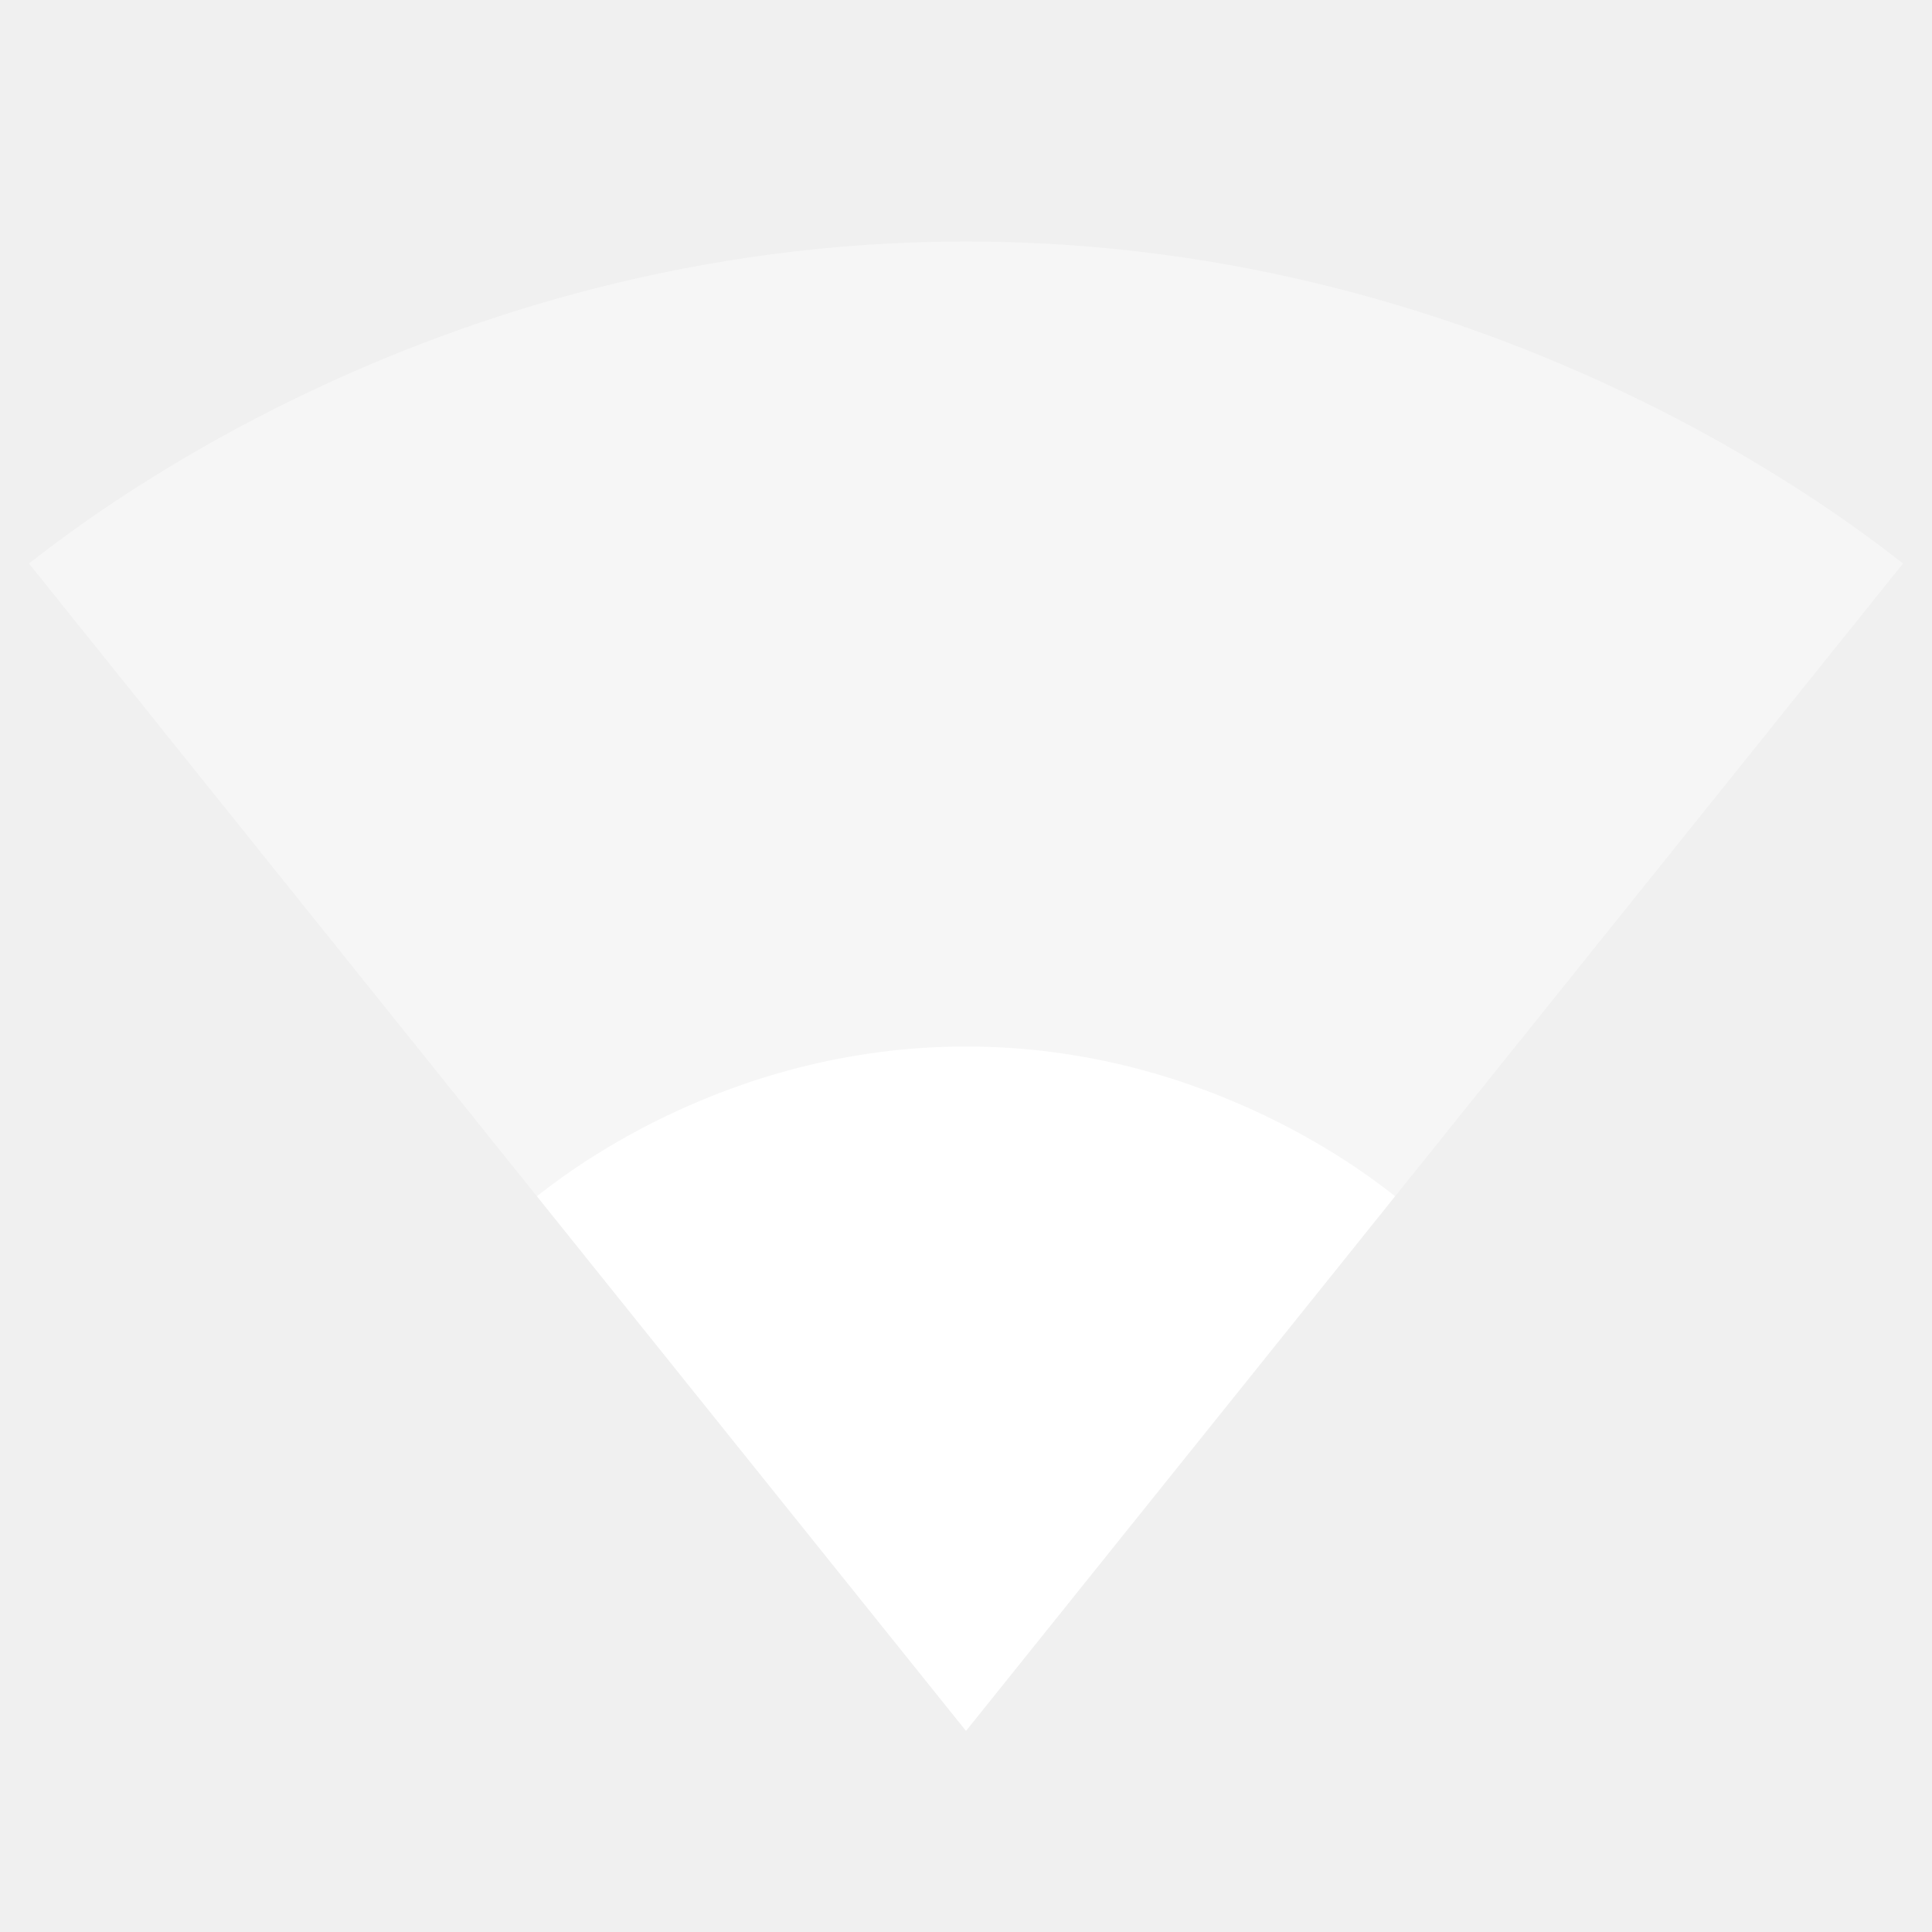
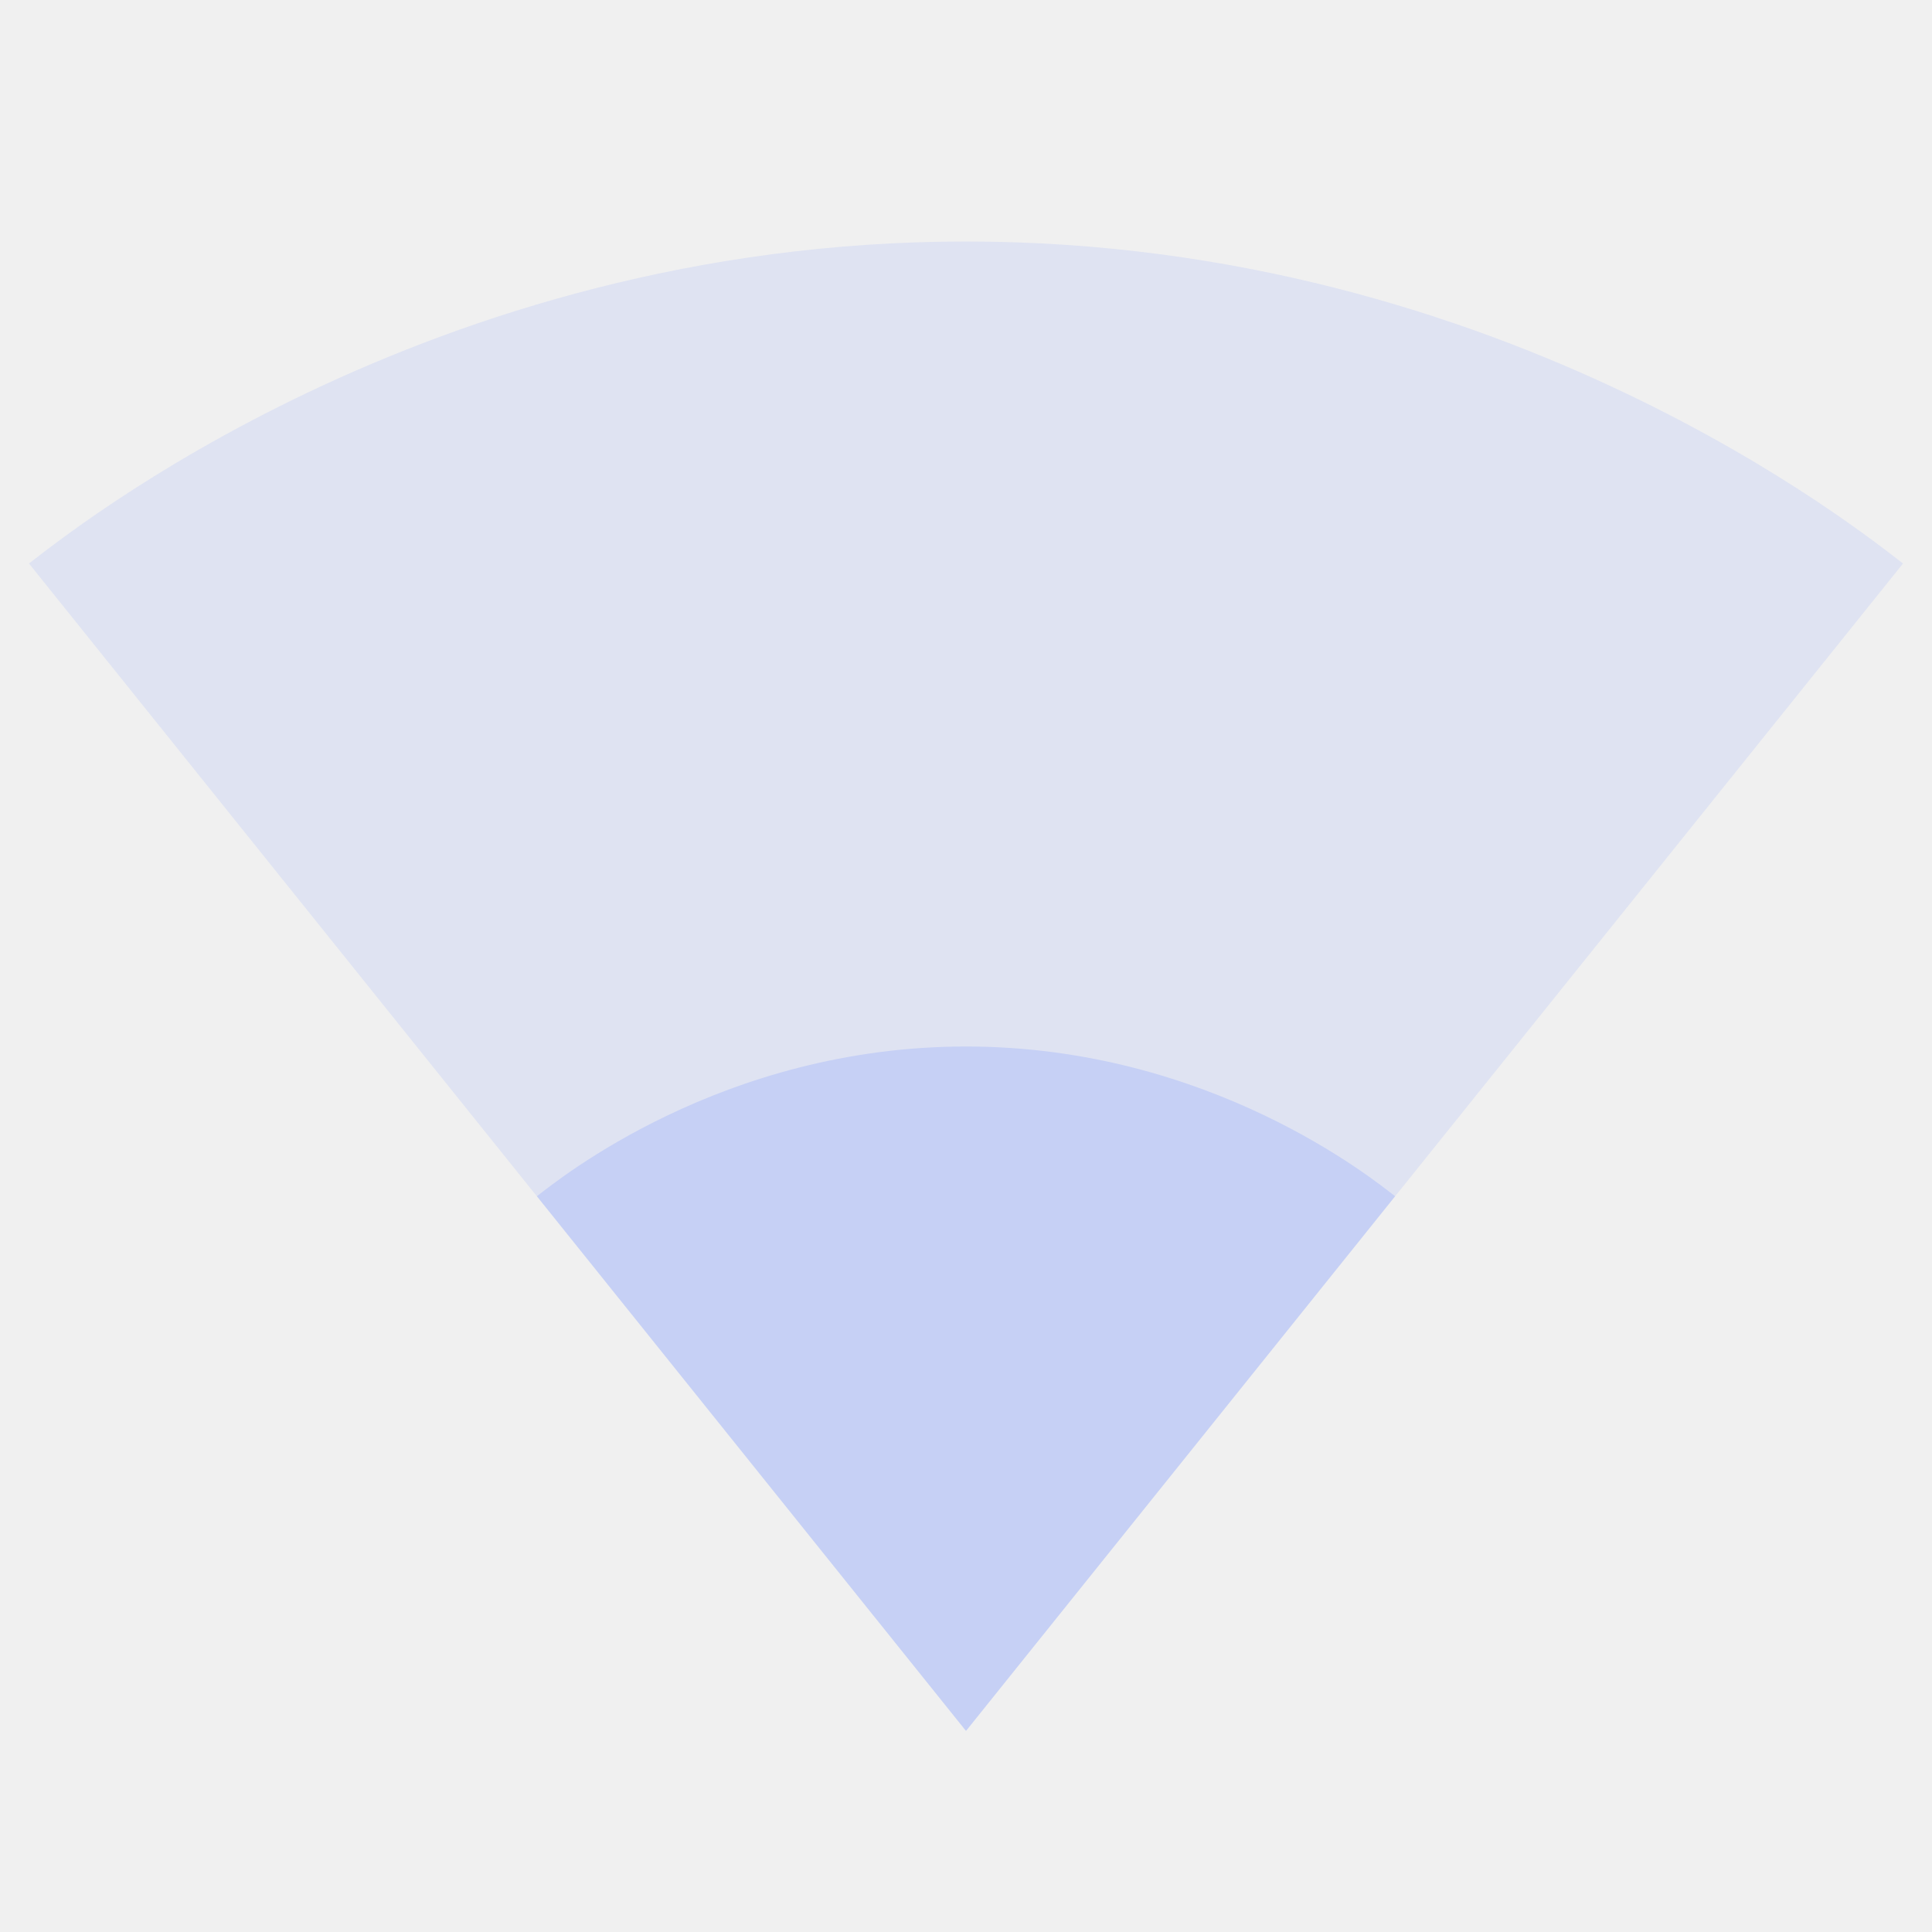
<svg xmlns="http://www.w3.org/2000/svg" width="48" height="48" viewBox="0 0 48 48" version="1.1" id="svg6">
  <defs id="defs10" />
-   <path fill-opacity=".3" d="M24.02 42.98L47.28 14c-.9-.68-9.85-8-23.28-8S1.62 13.32.72 14l23.26 28.98.02.02.02-.02z" id="path2" style="fill:#ffffff;fill-opacity:0.4" />
-   <path d="M13.34 29.72l10.65 13.27.01.01.01-.01 10.65-13.27C34.13 29.31 30.06 26 24 26s-10.13 3.31-10.66 3.72z" id="path4" style="fill:#ffffff;fill-opacity:1" />
+   <path fill-opacity=".3" d="M24.02 42.98L47.28 14c-.9-.68-9.85-8-23.28-8S1.62 13.32.72 14l23.26 28.98.02.02.02-.02z" id="path2" style="fill:#c6d0f5;fill-opacity:0.4" />
+   <path d="M13.34 29.72l10.65 13.27.01.01.01-.01 10.65-13.27C34.13 29.31 30.06 26 24 26s-10.13 3.31-10.66 3.72z" id="path4" style="fill:#c6d0f5;fill-opacity:1" />
</svg>
